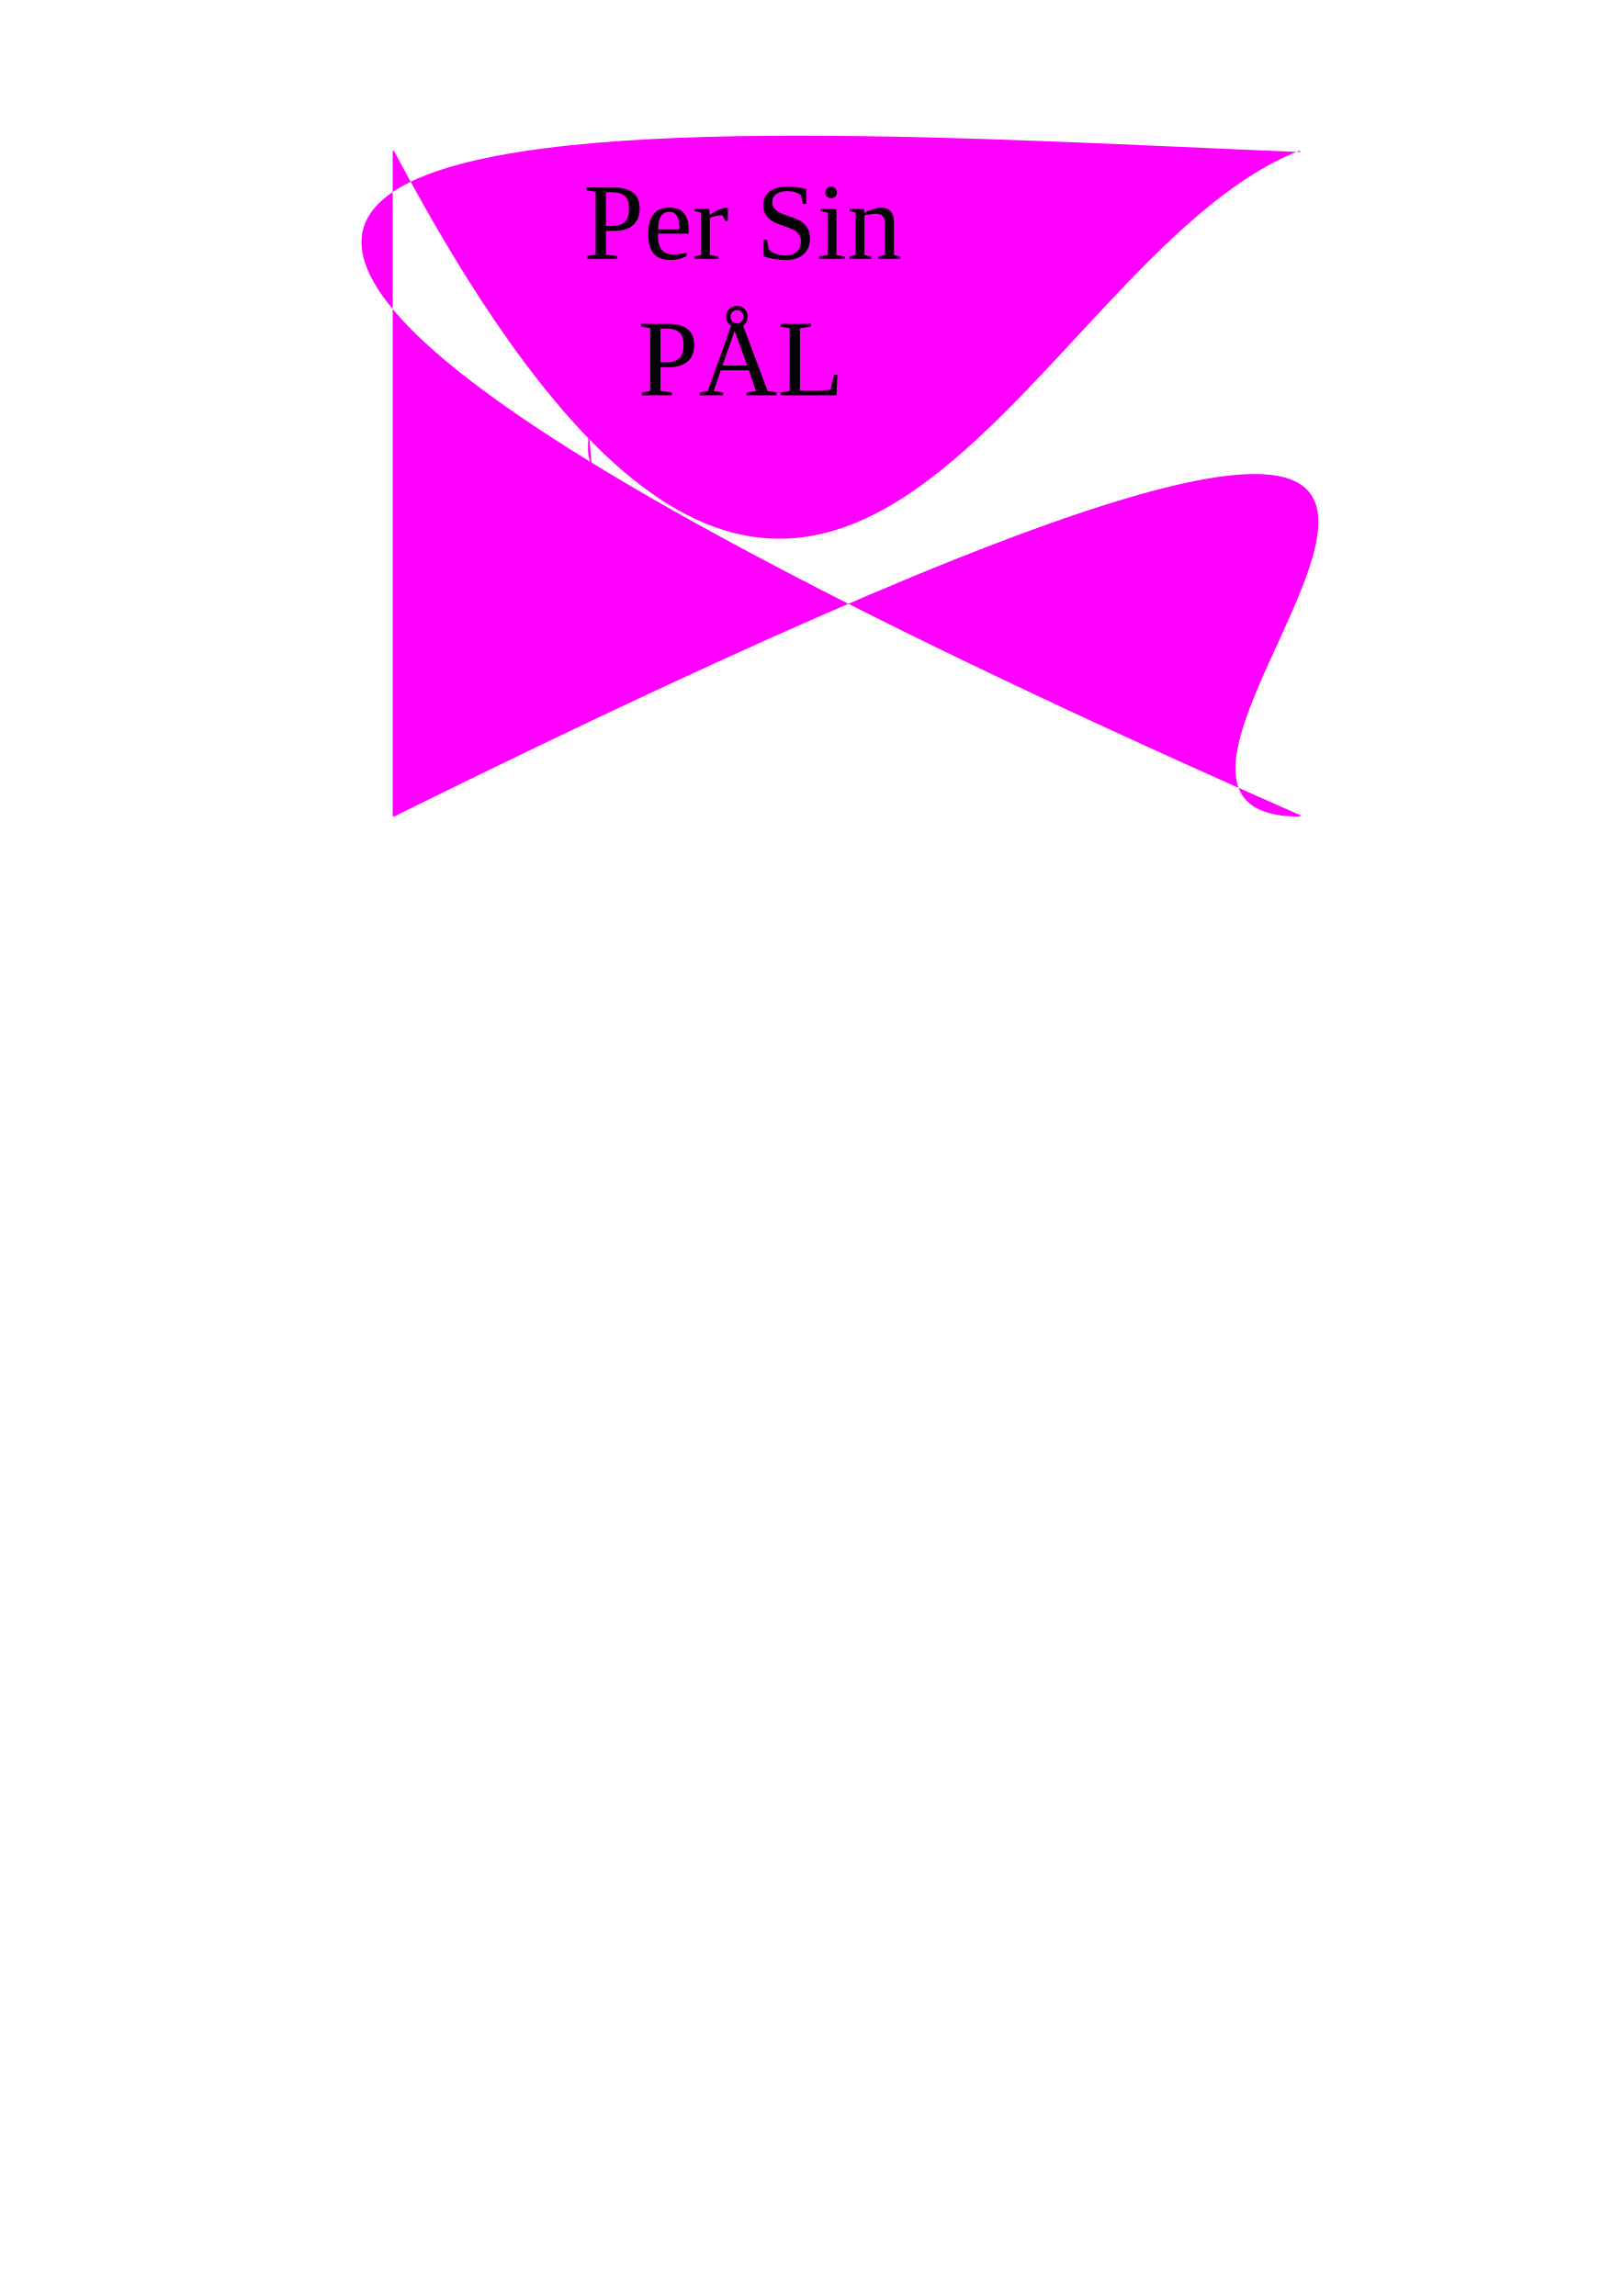
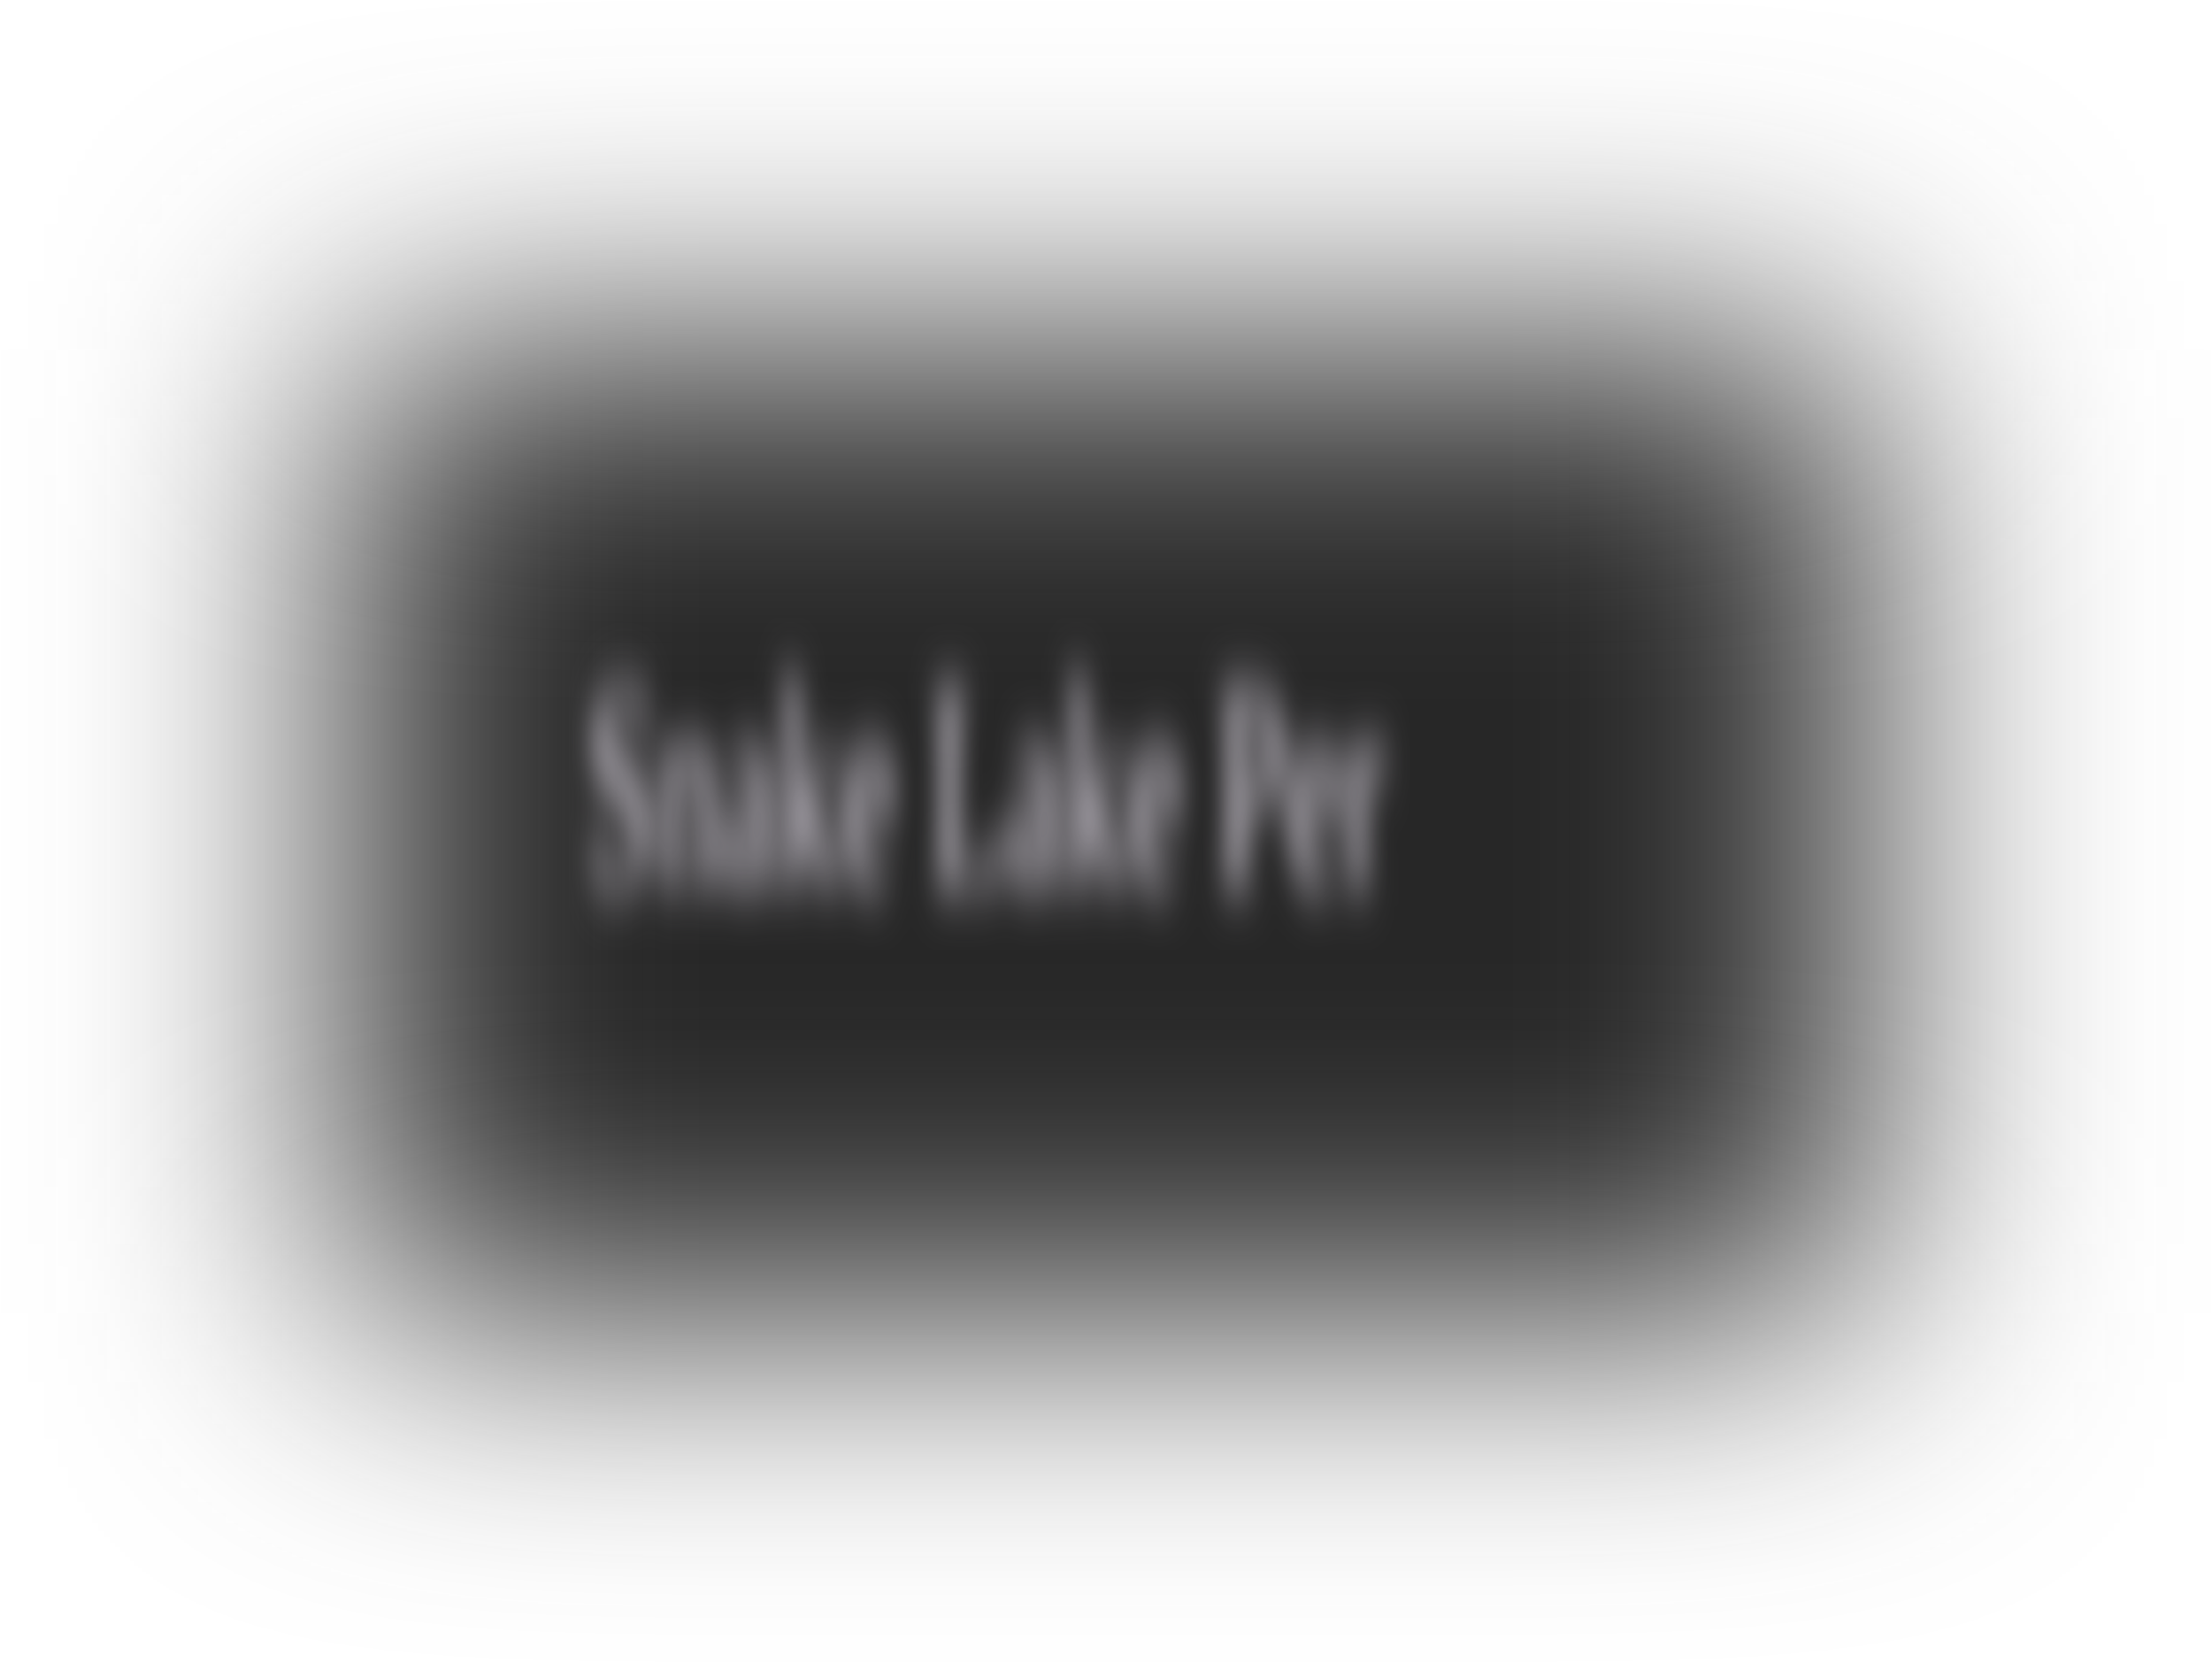
- <svg xmlns="http://www.w3.org/2000/svg" width="210mm" height="297mm" viewBox="0 0 210 297" version="1.1" id="svg1">
-   <defs id="defs1" />
-   <g id="layer1">
-     <g id="g7" transform="translate(21.34573,-39.01115)">
-       <path id="rect1" style="fill:#ff00ff;stroke-width:0.25" d="m 29.607,58.517 c 55.842,105.415 80.733,14.248 117.073,0 0.085,-0.033 0.255,0.168 0.164,0.164 -77.649,-3.136 -229.268,-15.192 0,85.79 0.083,0.037 -0.073,0.164 -0.164,0.164 -39.024,0 84.602,-99.689 -117.073,0 -0.082,0.04 -0.164,-0.073 -0.164,-0.164 V 58.681 c 0,-0.091 0.122,-0.245 0.164,-0.164 z" />
-       <path style="fill:#ff00ff;stroke-width:0.265" d="m 53.364,77.654 c 0.394,1.569 0.398,3.207 0.736,4.784 0.187,0.873 0.542,1.704 0.736,2.576 0.469,2.112 0,6.877 0,9.201 0,1.231 -0.301,2.845 0,4.048 0.444,1.777 0.175,-0.018 0.736,1.104 0.43,0.86 0,3.327 0,4.416" id="path4" />
-       <text xml:space="preserve" style="font-size:14.111px;text-align:start;writing-mode:lr-tb;direction:ltr;text-anchor:start;fill:#000000;stroke-width:0.265" x="54.1" y="72.502" id="text6">
-         <tspan id="tspan6" style="stroke-width:0.265" x="54.1" y="72.502">Per Sin </tspan>
-         <tspan style="stroke-width:0.265" x="54.1" y="90.141" id="tspan7">  PÅL</tspan>
-       </text>
-     </g>
+ <svg xmlns="http://www.w3.org/2000/svg" width="278.264mm" height="209.074mm" viewBox="0 0 278.264 209.074" version="1.1" id="svg1">
+   <defs id="defs1">
+     <filter style="color-interpolation-filters:sRGB" id="filter1" x="-0.231" y="-0.363" width="1.462" height="1.727">
+       <feGaussianBlur stdDeviation="18.332" id="feGaussianBlur1" />
+     </filter>
+     <filter style="color-interpolation-filters:sRGB" id="filter2" x="-0.031" y="-0.312" width="1.063" height="1.624">
+       <feGaussianBlur stdDeviation="2.433" id="feGaussianBlur2" />
+     </filter>
+   </defs>
+   <g id="layer1" transform="translate(33.69131,17.12996)">
+     <rect style="fill:#272727;fill-opacity:1;stroke-width:0.265;filter:url(#filter1)" id="rect1" width="190.271" height="121.082" x="10.305" y="26.866" ry="0.164" />
+     <text xml:space="preserve" style="font-size:24.166px;text-align:start;writing-mode:lr-tb;direction:ltr;text-anchor:start;mix-blend-mode:normal;fill:#f9f2ff;fill-opacity:1;stroke-width:0.454;filter:url(#filter2)" x="58.624" y="45.426" id="text1" transform="matrix(0.6633094,0,0,1.507592,1.104089,25.39405)">
+       <tspan id="tspan1" style="fill:#f9f2ff;fill-opacity:1;stroke-width:0.454" x="58.624" y="45.426">Snake Lake Per</tspan>
+     </text>
  </g>
</svg>
